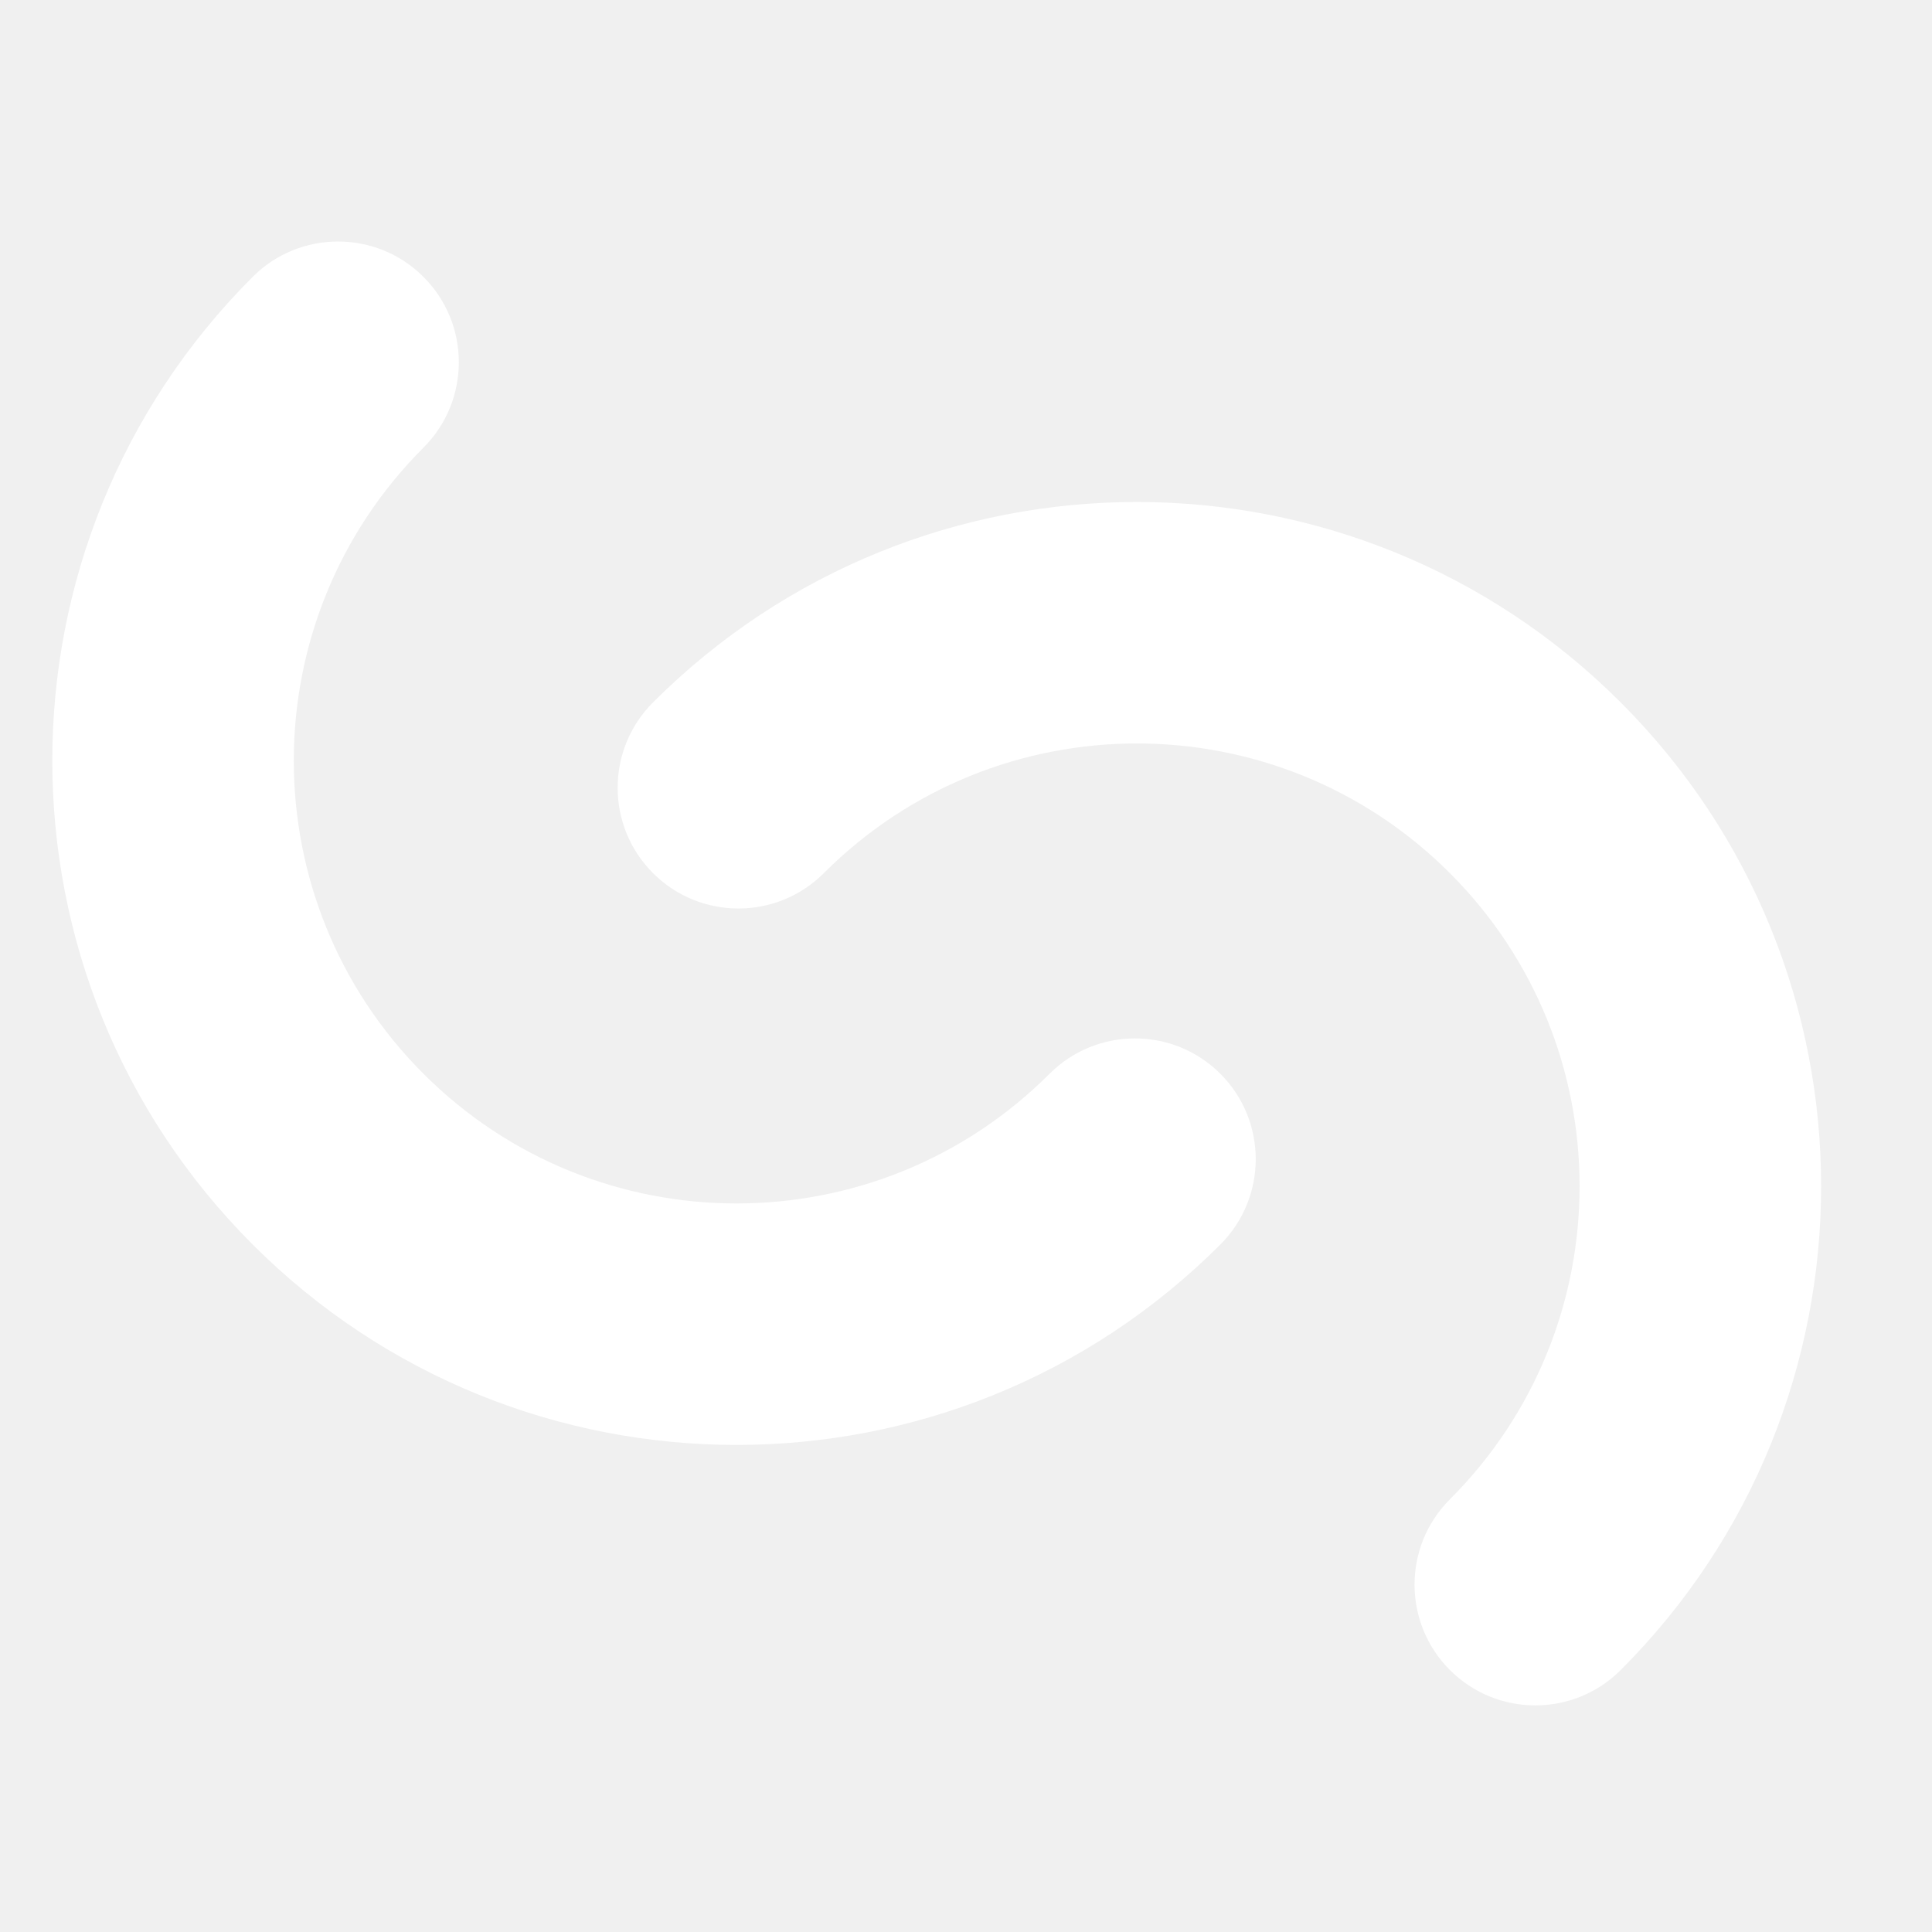
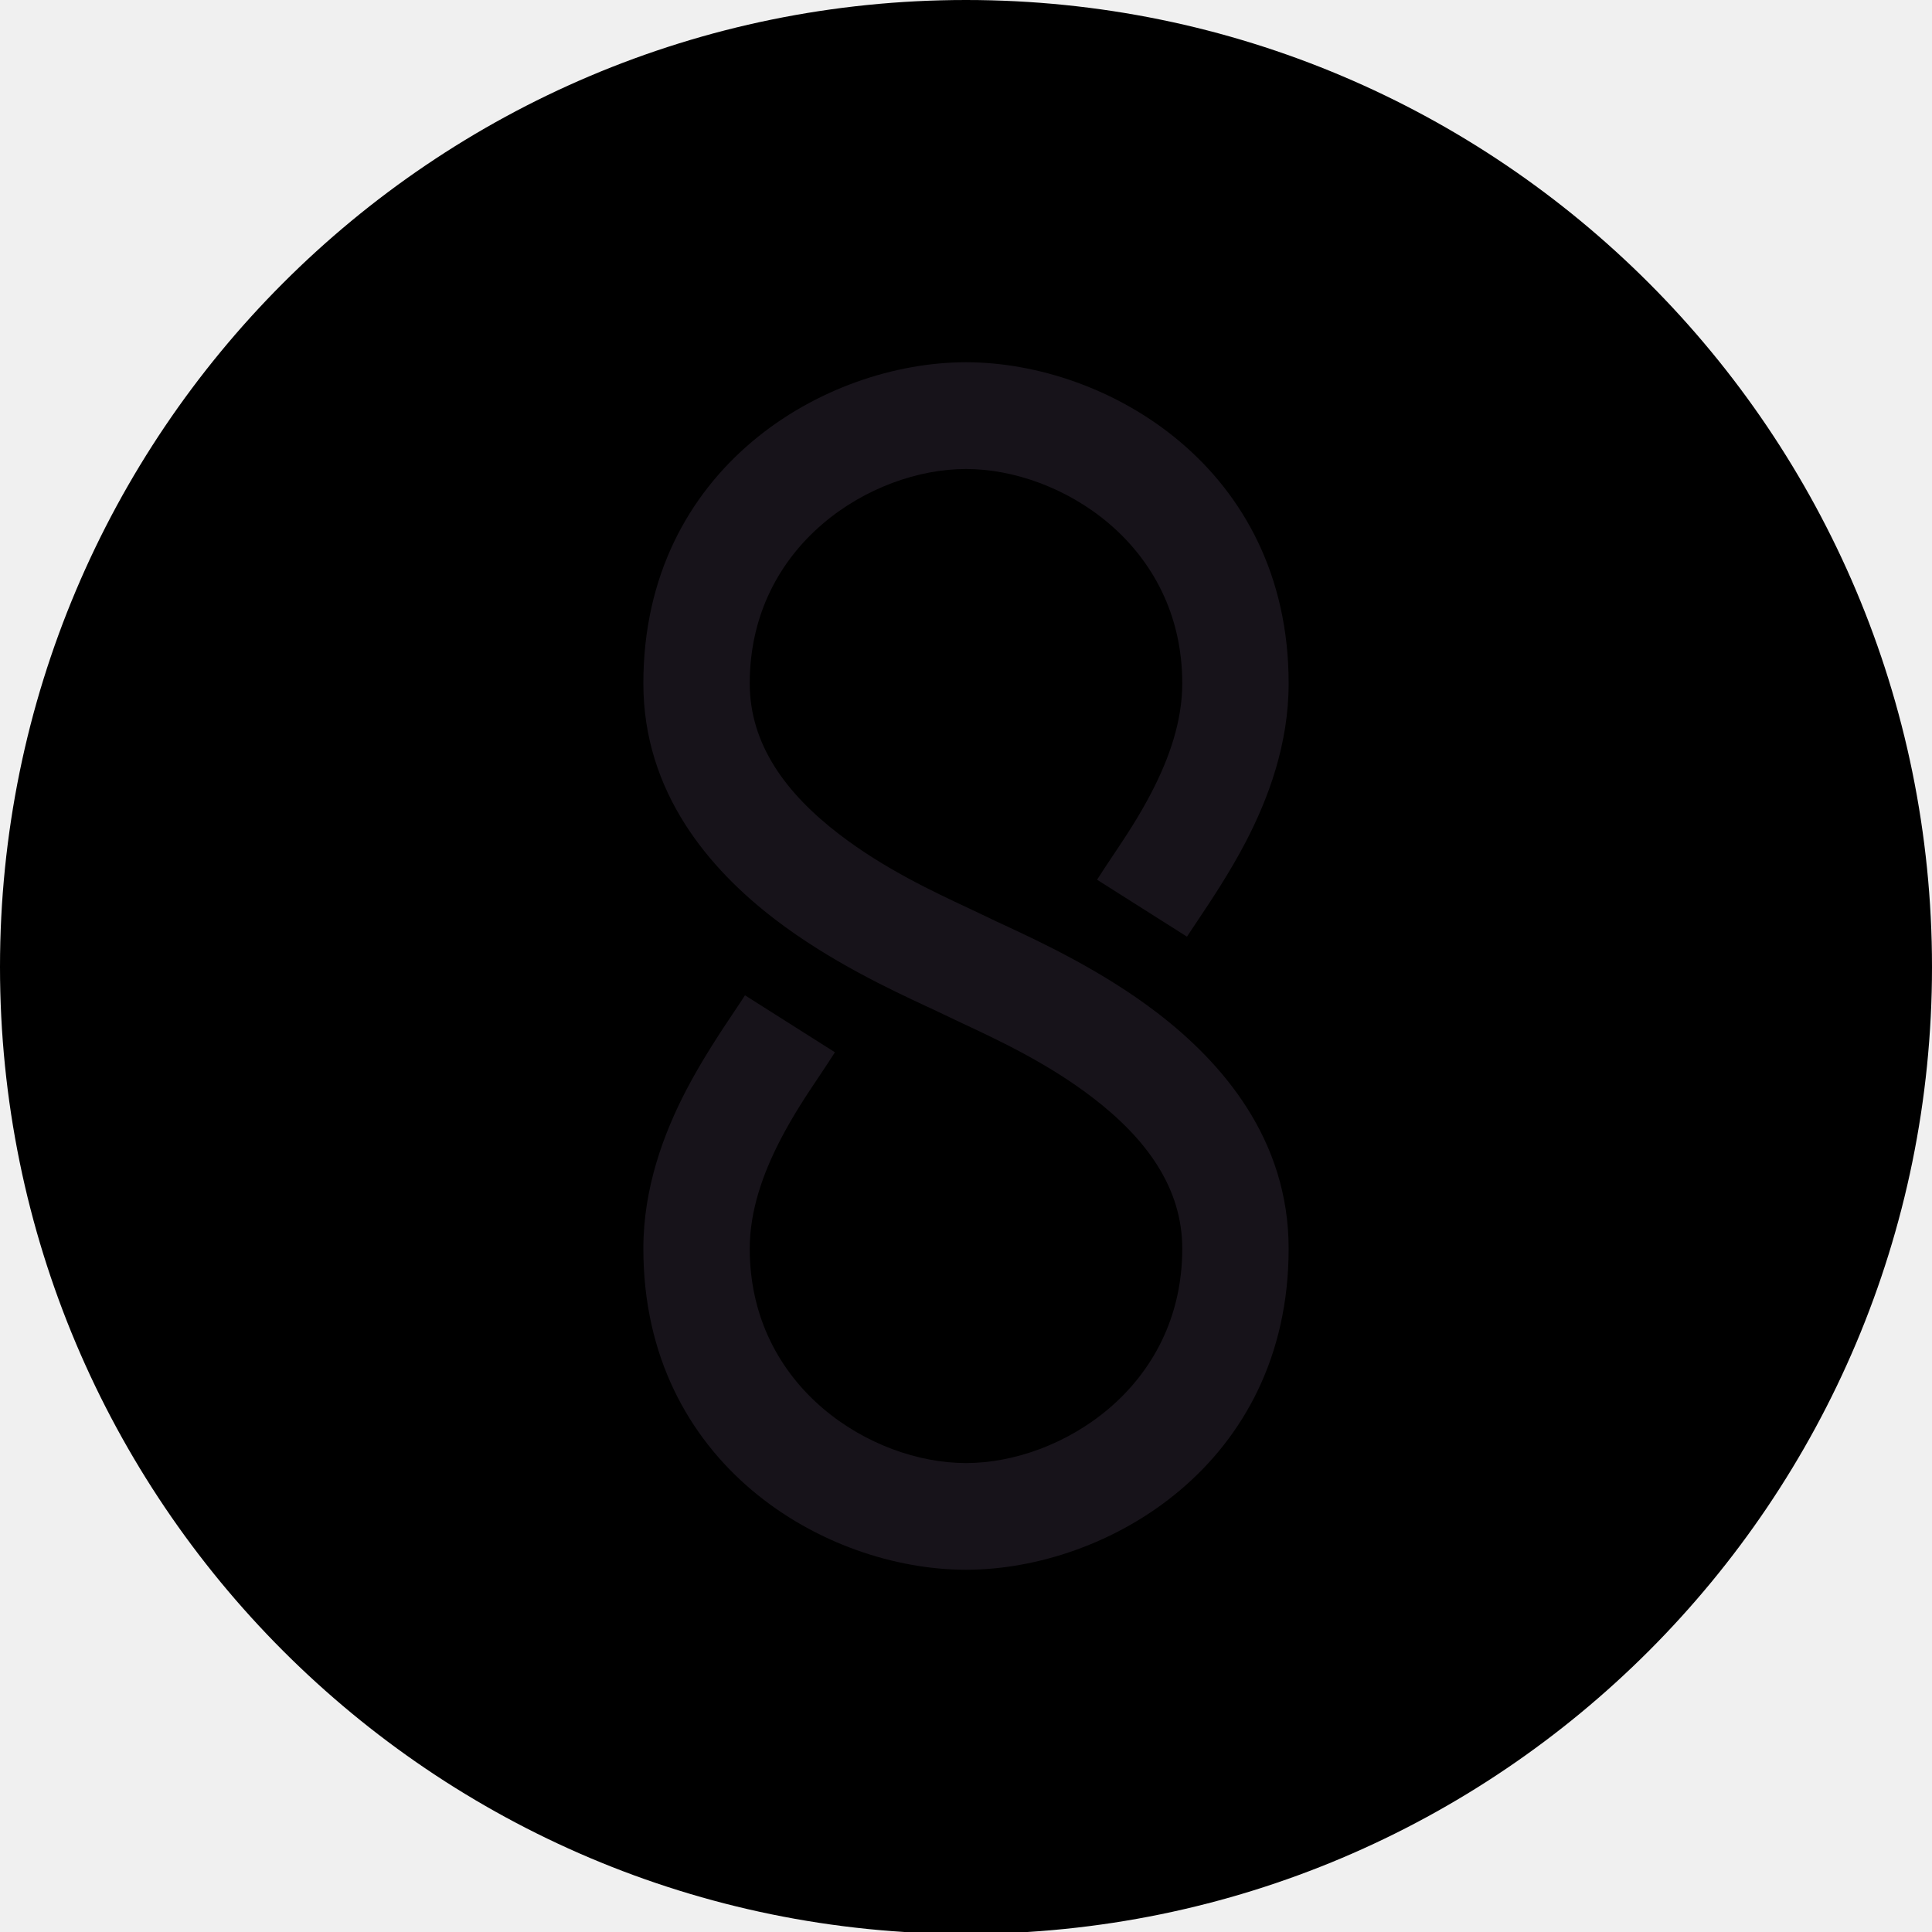
<svg xmlns="http://www.w3.org/2000/svg" width="32" height="32" viewBox="0 0 32 32" fill="none">
-   <path d="M10.816 11.634C10.035 12.415 10.035 13.681 10.816 14.462C11.597 15.243 12.864 15.243 13.645 14.462L10.816 11.634ZM24.015 24.833C23.234 25.614 23.234 26.88 24.015 27.661C24.797 28.442 26.063 28.442 26.844 27.661L24.015 24.833ZM13.645 14.462C16.509 11.598 21.152 11.598 24.015 14.462L26.844 11.634C22.418 7.208 15.242 7.208 10.816 11.634L13.645 14.462ZM24.015 14.462C26.879 17.326 26.879 21.969 24.015 24.833L26.844 27.661C31.27 23.235 31.27 16.06 26.844 11.634L24.015 14.462Z" fill="white" />
-   <path d="M20.213 20.613C20.994 19.832 20.994 18.566 20.213 17.785C19.432 17.004 18.166 17.004 17.384 17.785L20.213 20.613ZM7.014 7.414C7.795 6.633 7.795 5.367 7.014 4.586C6.233 3.805 4.967 3.805 4.185 4.586L7.014 7.414ZM17.384 17.785C14.521 20.649 9.878 20.649 7.014 17.785L4.185 20.613C8.611 25.039 15.787 25.039 20.213 20.613L17.384 17.785ZM7.014 17.785C4.15 14.921 4.15 10.278 7.014 7.414L4.185 4.586C-0.24 9.012 -0.24 16.187 4.185 20.613L7.014 17.785Z" fill="white" />
+   <g clip-path="url(#clip0_806_2686)">
+     <ellipse cx="16" cy="16.016" rx="16" ry="16.016" fill="currentColor" />
+     <path fill-rule="evenodd" clip-rule="evenodd" d="M10.656 11.319C10.656 7.744 13.665 6 16 6C18.334 6 21.344 7.744 21.344 11.319C21.344 12.334 21.002 13.235 20.636 13.94C20.37 14.451 20.05 14.93 19.834 15.252C19.763 15.358 19.703 15.447 19.66 15.514L18.171 14.571C18.253 14.441 18.34 14.311 18.43 14.176C18.635 13.87 18.857 13.54 19.073 13.124C19.37 12.551 19.582 11.94 19.582 11.319C19.582 9.017 17.566 7.768 16 7.768C14.434 7.768 12.418 9.017 12.418 11.319C12.418 12.332 13.019 13.144 13.905 13.822C14.644 14.388 15.456 14.768 16.048 15.045C16.171 15.103 16.284 15.156 16.385 15.205L15.615 16.795C15.542 16.759 15.452 16.717 15.347 16.669C14.768 16.399 13.745 15.923 12.836 15.227C11.756 14.4 10.656 13.13 10.656 11.319ZM15.952 16.955C15.829 16.897 15.716 16.844 15.615 16.795L16.385 15.205C16.458 15.241 16.548 15.283 16.653 15.331C17.232 15.601 18.255 16.077 19.164 16.773C20.244 17.6 21.344 18.869 21.344 20.681C21.344 24.256 18.334 26 16 26C13.665 26 10.656 24.256 10.656 20.681C10.656 19.666 10.998 18.765 11.364 18.06C11.63 17.549 11.95 17.07 12.166 16.748C12.237 16.642 12.297 16.553 12.339 16.485L13.829 17.429C13.747 17.559 13.66 17.689 13.57 17.824C13.365 18.13 13.143 18.46 12.927 18.876C12.63 19.449 12.418 20.06 12.418 20.681C12.418 22.983 14.434 24.233 16 24.233C17.566 24.233 19.582 22.983 19.582 20.681C19.582 19.668 18.981 18.856 18.095 18.178C17.356 17.612 16.544 17.232 15.952 16.955Z" fill="#17131A" />
+   </g>
+   <defs>
+     <clipPath id="clip0_806_2686">
+       <rect width="32" height="32" fill="currentColor" />
+     </clipPath>
+   </defs>
</svg>
